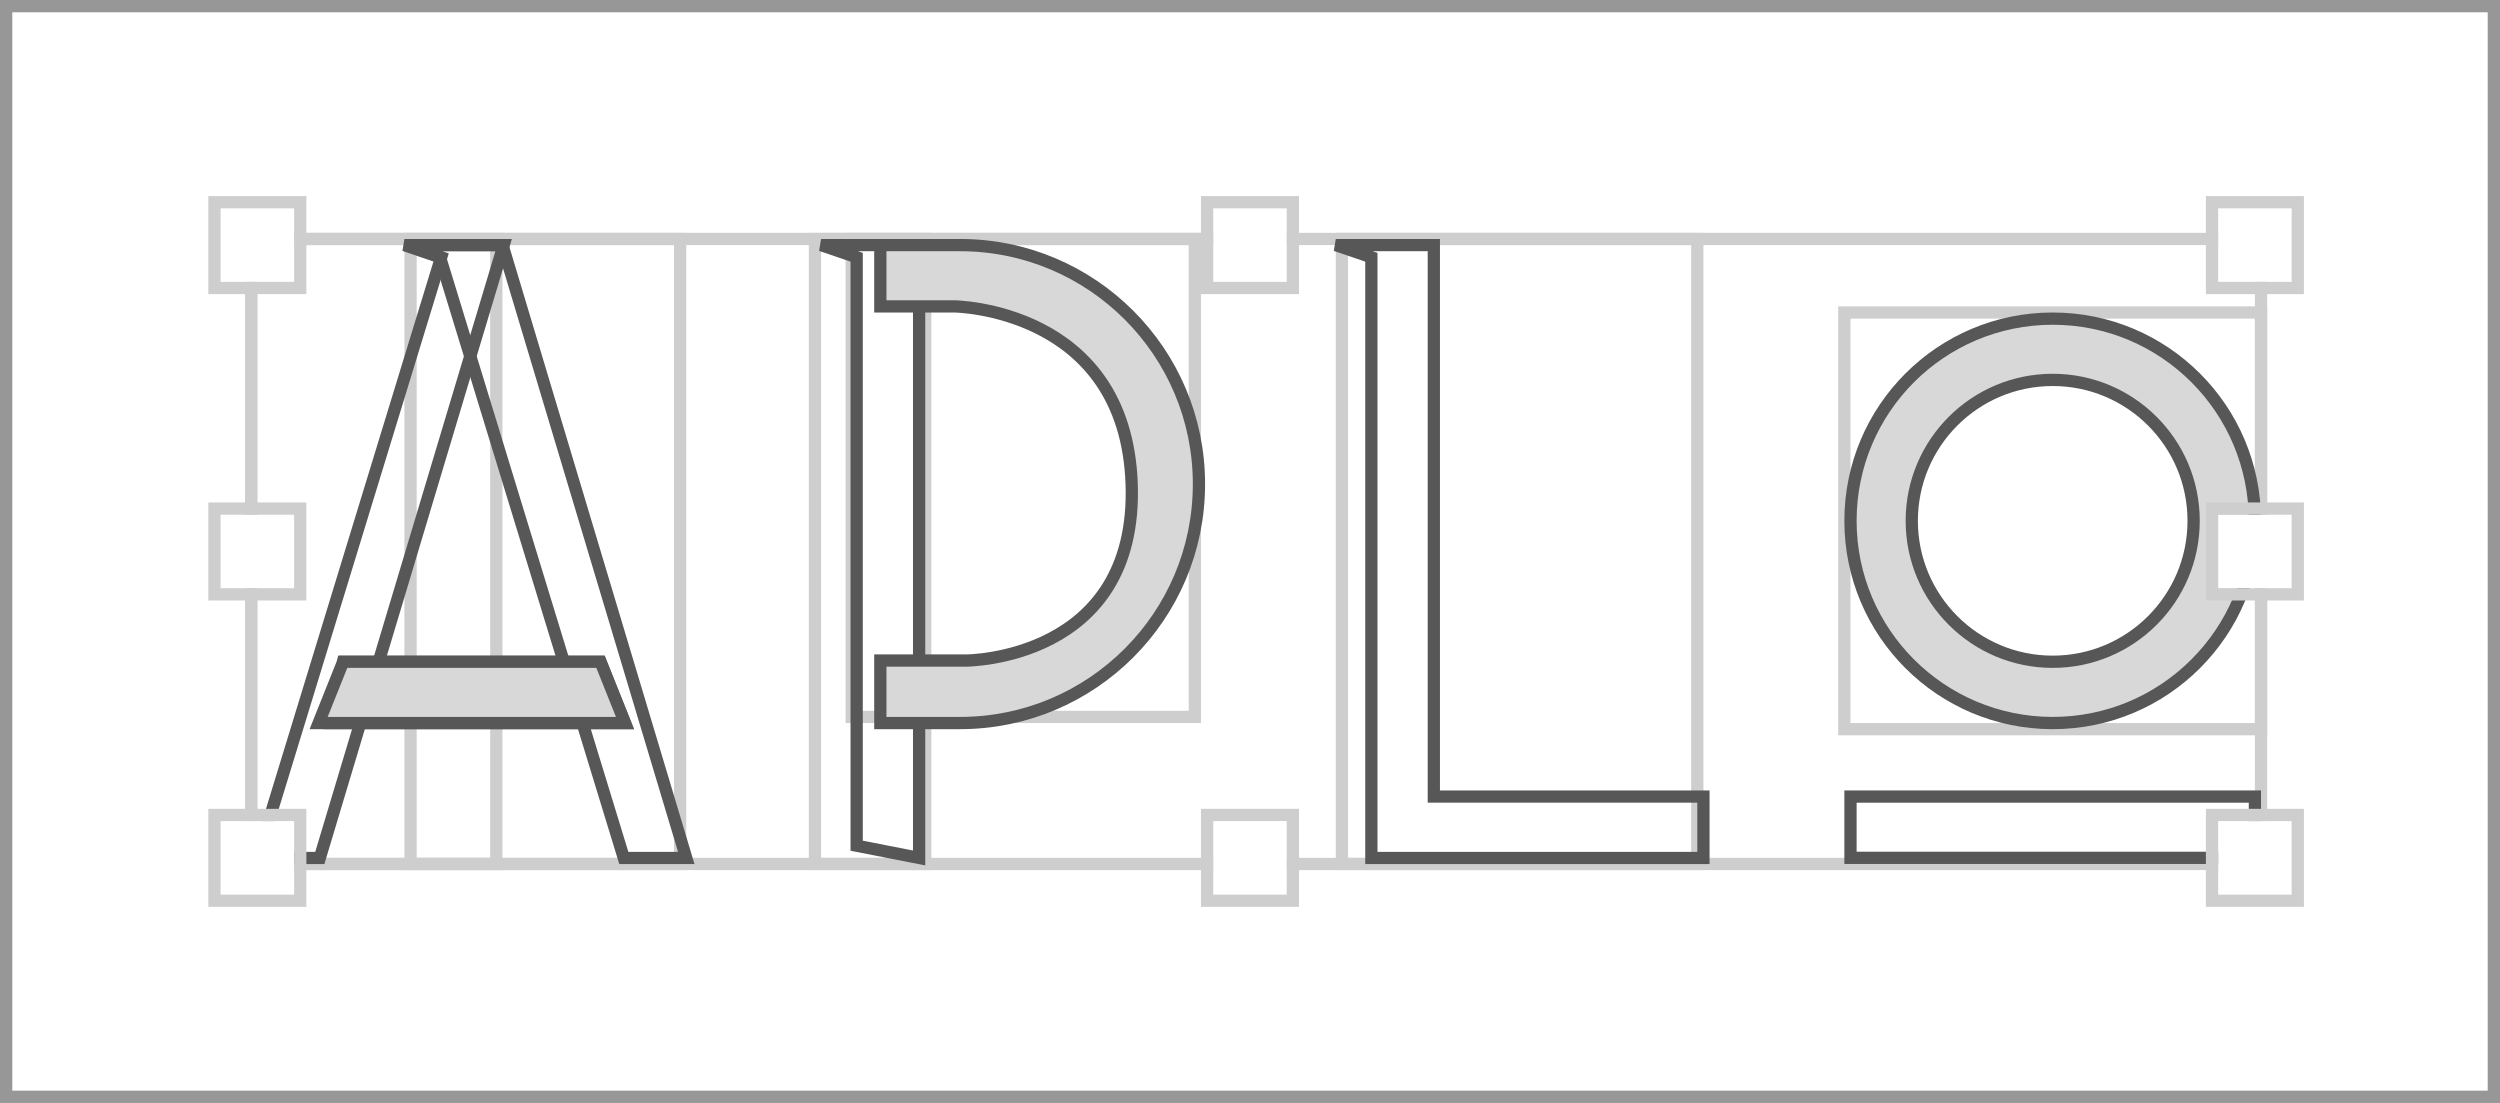
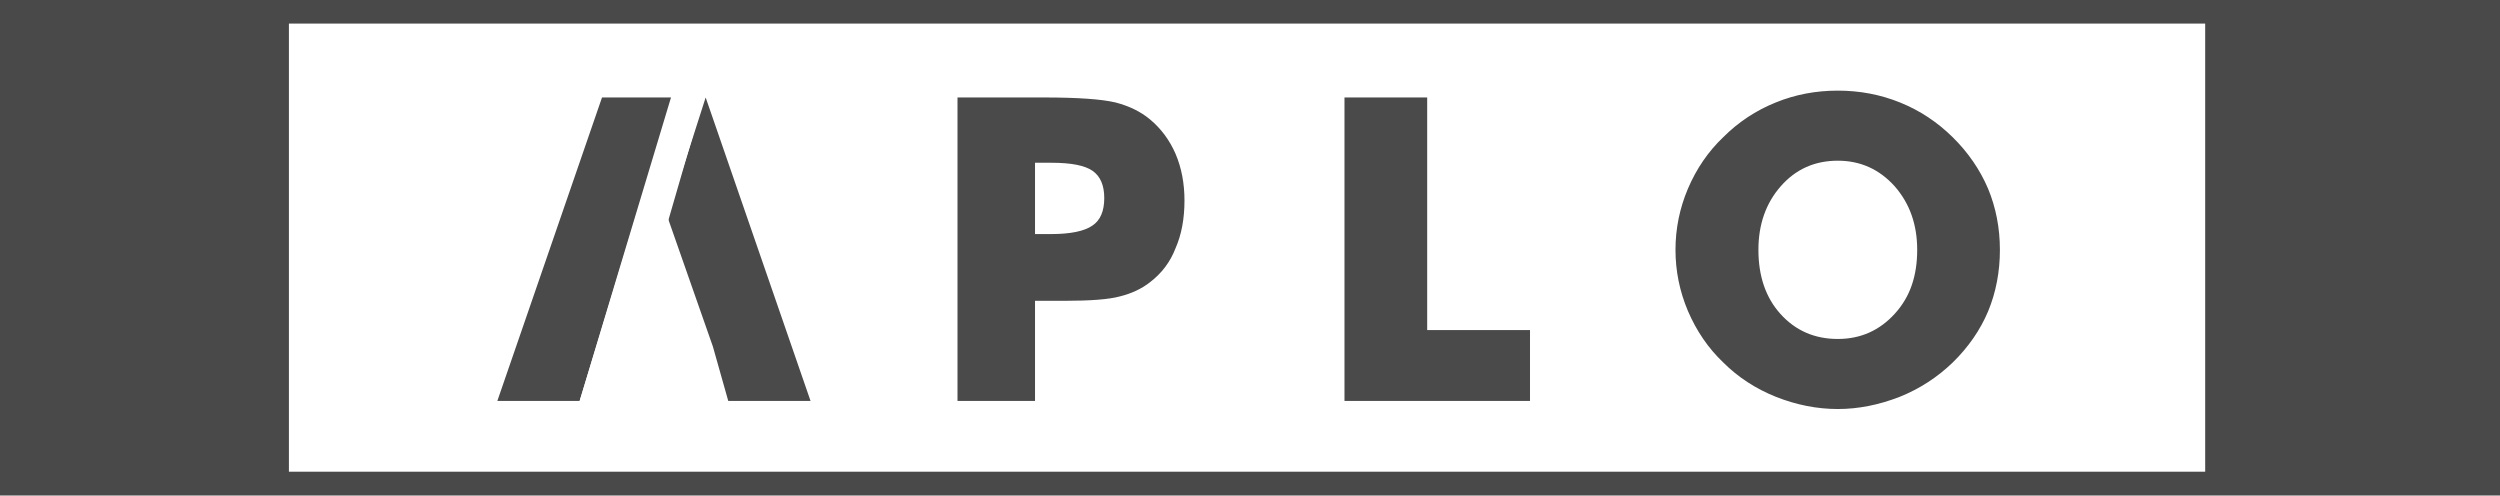
- <svg xmlns="http://www.w3.org/2000/svg" height="90" viewBox="0 0 204 90" width="204">
+ <svg xmlns="http://www.w3.org/2000/svg" height="84" viewBox="0 0 424 84" width="424">
  <g fill="none" fill-rule="evenodd">
-     <g transform="translate(1 1)">
-       <path d="m0 0h192 10v88h-202z" fill="#fff" fill-rule="evenodd" />
-       <path d="m0-.5h-.5v.5 88 .5h.5 202 .5v-.5-88-.5h-.5-10z" stroke="#979797" />
-     </g>
-     <g stroke="#cecece">
-       <path d="m20.5 19.5h164v51h-164z" />
-       <path d="m69.5 19.5h28v39h-28z" />
-       <path d="m109.5 19.5h29v51h-29z" />
-       <path d="m150.5 25.5h34v34h-34z" />
-       <path d="m66.5 19.5h9v51h-9z" />
-       <path d="m33.5 19.5h22v51h-22z" />
-       <path d="m20.5 19.5h20v51h-20z" />
-     </g>
-     <g stroke="#575757" transform="translate(21 20)">
-       <path d="m146.5 39c-9.113 0-16.5-7.387-16.5-16.5s7.387-16.5 16.5-16.5 16.5 7.387 16.5 16.5-7.387 16.5-16.5 16.5zm0-5c6.351 0 11.5-5.149 11.5-11.5s-5.149-11.5-11.5-11.5-11.5 5.149-11.5 11.5 5.149 11.5 11.5 11.5z" fill="#d8d8d8" />
-       <path d="m12.097 0h8l-15 50.01h-5.097l15-49.018z" />
-       <path d="m46 0h8v50.01l-5.097-1v-48.018z" />
-       <path d="m12 0h8l15 50.01h-5.097l-15-49.018z" />
-       <path d="m6 39h24l-2-5h-21z" />
-       <path d="m5 39h25l-2-5h-21z" fill="#d8d8d8" />
-       <path d="m130 50h33v-5h-33z" />
-       <path d="m57.835 33.901h-7v5.099h6.5c10.77 0 19.5-8.73 19.5-19.5 0-10.77-8.73-19.5-19.5-19.5h-6.5v5h6s14.017.116 14.509 14.509c.491 14.392-13.508 14.392-13.508 14.392z" fill="#d8d8d8" />
-       <path d="m88 0h8v45h22v5.01h-27.097v-49.018z" />
-     </g>
-     <g transform="translate(18 17)">
-       <g>
-         <path d="m0 50h6v6h-6z" fill="#fff" fill-rule="evenodd" />
-         <path d="m-.5 49.5h7v7h-7z" stroke="#cecece" />
-       </g>
-       <g>
-         <path d="m0 0h6v6h-6z" fill="#fff" fill-rule="evenodd" />
-         <path d="m-.5-.5h7v7h-7z" stroke="#cecece" />
-       </g>
-       <g>
-         <path d="m0 25h6v6h-6z" fill="#fff" fill-rule="evenodd" />
-         <path d="m-.5 24.5h7v7h-7z" stroke="#cecece" />
-       </g>
-       <g>
-         <path d="m81 50h6v6h-6z" fill="#fff" fill-rule="evenodd" />
-         <path d="m80.5 49.5h7v7h-7z" stroke="#cecece" />
-       </g>
-       <g>
-         <path d="m81 0h6v6h-6z" fill="#fff" fill-rule="evenodd" />
-         <path d="m80.5-.5h7v7h-7z" stroke="#cecece" />
-       </g>
-       <g>
-         <path d="m163 50h6v6h-6z" fill="#fff" fill-rule="evenodd" />
-         <path d="m162.5 49.5h7v7h-7z" stroke="#cecece" />
-       </g>
-     </g>
-     <g transform="translate(181 17)">
-       <path d="m0 0h6v6h-6z" fill="#fff" fill-rule="evenodd" />
-       <path d="m-.5-.5h7v7h-7z" stroke="#cecece" />
-     </g>
-     <g transform="translate(18 17)">
-       <path d="m163 25h6v6h-6z" fill="#fff" fill-rule="evenodd" />
-       <path d="m162.5 24.5h7v7h-7z" stroke="#cecece" />
-     </g>
+     <path d="m0 0h424v84h-424z" fill="#494949" />
+     <path d="m49 4h325v76h-325z" fill="#fff" />
+     <path d="m175.54 68h-13.148v-51.469h14.66c5.695 0 9.738.281 12.129.844 2.344.609 4.301 1.57 5.871 2.883 1.875 1.57 3.316 3.516 4.324 5.836 1.008 2.367 1.512 5.004 1.512 7.91 0 3.094-.504 5.789-1.512 8.086-.891 2.32-2.332 4.242-4.324 5.766-1.43 1.125-3.152 1.934-5.168 2.426-1.805.492-4.945.738-9.422.738h-4.922zm0-28.301h2.672c3.328 0 5.684-.48 7.066-1.441 1.336-.891 2.004-2.449 2.004-4.676 0-2.133-.65-3.662-1.951-4.588s-3.627-1.389-6.979-1.389h-2.812zm52.484 28.301v-51.469h14.027v39.445h17.438v12.023zm111.16-25.629c0 3.727-.668 7.207-2.004 10.441-1.336 3.164-3.328 6.047-5.977 8.648-2.625 2.531-5.625 4.477-9 5.836-3.539 1.383-7.043 2.074-10.512 2.074-3.516 0-7.02-.691-10.512-2.074-3.445-1.383-6.422-3.328-8.93-5.836-2.531-2.414-4.523-5.32-5.977-8.719-1.406-3.328-2.109-6.785-2.109-10.371 0-3.586.703-7.043 2.109-10.371 1.453-3.398 3.445-6.305 5.977-8.719 2.578-2.578 5.555-4.547 8.93-5.906 3.281-1.336 6.785-2.004 10.512-2.004s7.254.674 10.582 2.021c3.328 1.348 6.299 3.311 8.912 5.889 2.613 2.578 4.611 5.484 5.994 8.719 1.336 3.234 2.004 6.691 2.004 10.371zm-27.492 15.117c-3.938 0-7.184-1.418-9.738-4.254-2.484-2.766-3.727-6.387-3.727-10.863 0-4.313 1.266-7.91 3.797-10.793 2.531-2.883 5.754-4.324 9.668-4.324 3.82 0 7.031 1.441 9.633 4.324 2.555 2.906 3.832 6.504 3.832 10.793 0 2.203-.305 4.195-.914 5.977-.609 1.781-1.559 3.387-2.848 4.816-2.602 2.883-5.836 4.324-9.703 4.324zm-227.344 10.512 17.754-51.47h11.898l-15.695 51.47zm35.332-51.47 17.789 51.47h-13.957l-2.602-9.211-7.714-22.014z" fill="#4a4a4a" />
+     <path d="m114.102 15.531h5.578l-15.211 52.469h19.043-25.207z" fill="#fff" />
+     <path d="m0 0h424v84h-424z" fill="#494949" />
+     <path d="m49 4h325v76h-325z" fill="#fff" />
+     <path d="m175.54 68h-13.148v-51.469h14.66c5.695 0 9.738.281 12.129.844 2.344.609 4.301 1.57 5.871 2.883 1.875 1.57 3.316 3.516 4.324 5.836 1.008 2.367 1.512 5.004 1.512 7.91 0 3.094-.504 5.789-1.512 8.086-.891 2.32-2.332 4.242-4.324 5.766-1.43 1.125-3.152 1.934-5.168 2.426-1.805.492-4.945.738-9.422.738h-4.922zm0-28.301h2.672c3.328 0 5.684-.48 7.066-1.441 1.336-.891 2.004-2.449 2.004-4.676 0-2.133-.65-3.662-1.951-4.588s-3.627-1.389-6.979-1.389h-2.812zm52.484 28.301v-51.469h14.027v39.445h17.438v12.023zm111.16-25.629c0 3.727-.668 7.207-2.004 10.441-1.336 3.164-3.328 6.047-5.977 8.648-2.625 2.531-5.625 4.477-9 5.836-3.539 1.383-7.043 2.074-10.512 2.074-3.516 0-7.02-.691-10.512-2.074-3.445-1.383-6.422-3.328-8.93-5.836-2.531-2.414-4.523-5.32-5.977-8.719-1.406-3.328-2.109-6.785-2.109-10.371 0-3.586.703-7.043 2.109-10.371 1.453-3.398 3.445-6.305 5.977-8.719 2.578-2.578 5.555-4.547 8.93-5.906 3.281-1.336 6.785-2.004 10.512-2.004s7.254.674 10.582 2.021c3.328 1.348 6.299 3.311 8.912 5.889 2.613 2.578 4.611 5.484 5.994 8.719 1.336 3.234 2.004 6.691 2.004 10.371zm-27.492 15.117c-3.938 0-7.184-1.418-9.738-4.254-2.484-2.766-3.727-6.387-3.727-10.863 0-4.313 1.266-7.91 3.797-10.793 2.531-2.883 5.754-4.324 9.668-4.324 3.82 0 7.031 1.441 9.633 4.324 2.555 2.906 3.832 6.504 3.832 10.793 0 2.203-.305 4.195-.914 5.977-.609 1.781-1.559 3.387-2.848 4.816-2.602 2.883-5.836 4.324-9.703 4.324zm-227.344 10.512 17.754-51.47h11.898l-15.695 51.47zm35.332-51.47 17.789 51.47h-13.957l-2.602-9.211-7.714-22.014z" fill="#4a4a4a" />
+     <path d="m114.102 15.531h5.578l-15.211 52.469h19.043-25.207z" fill="#fff" />
  </g>
</svg>
